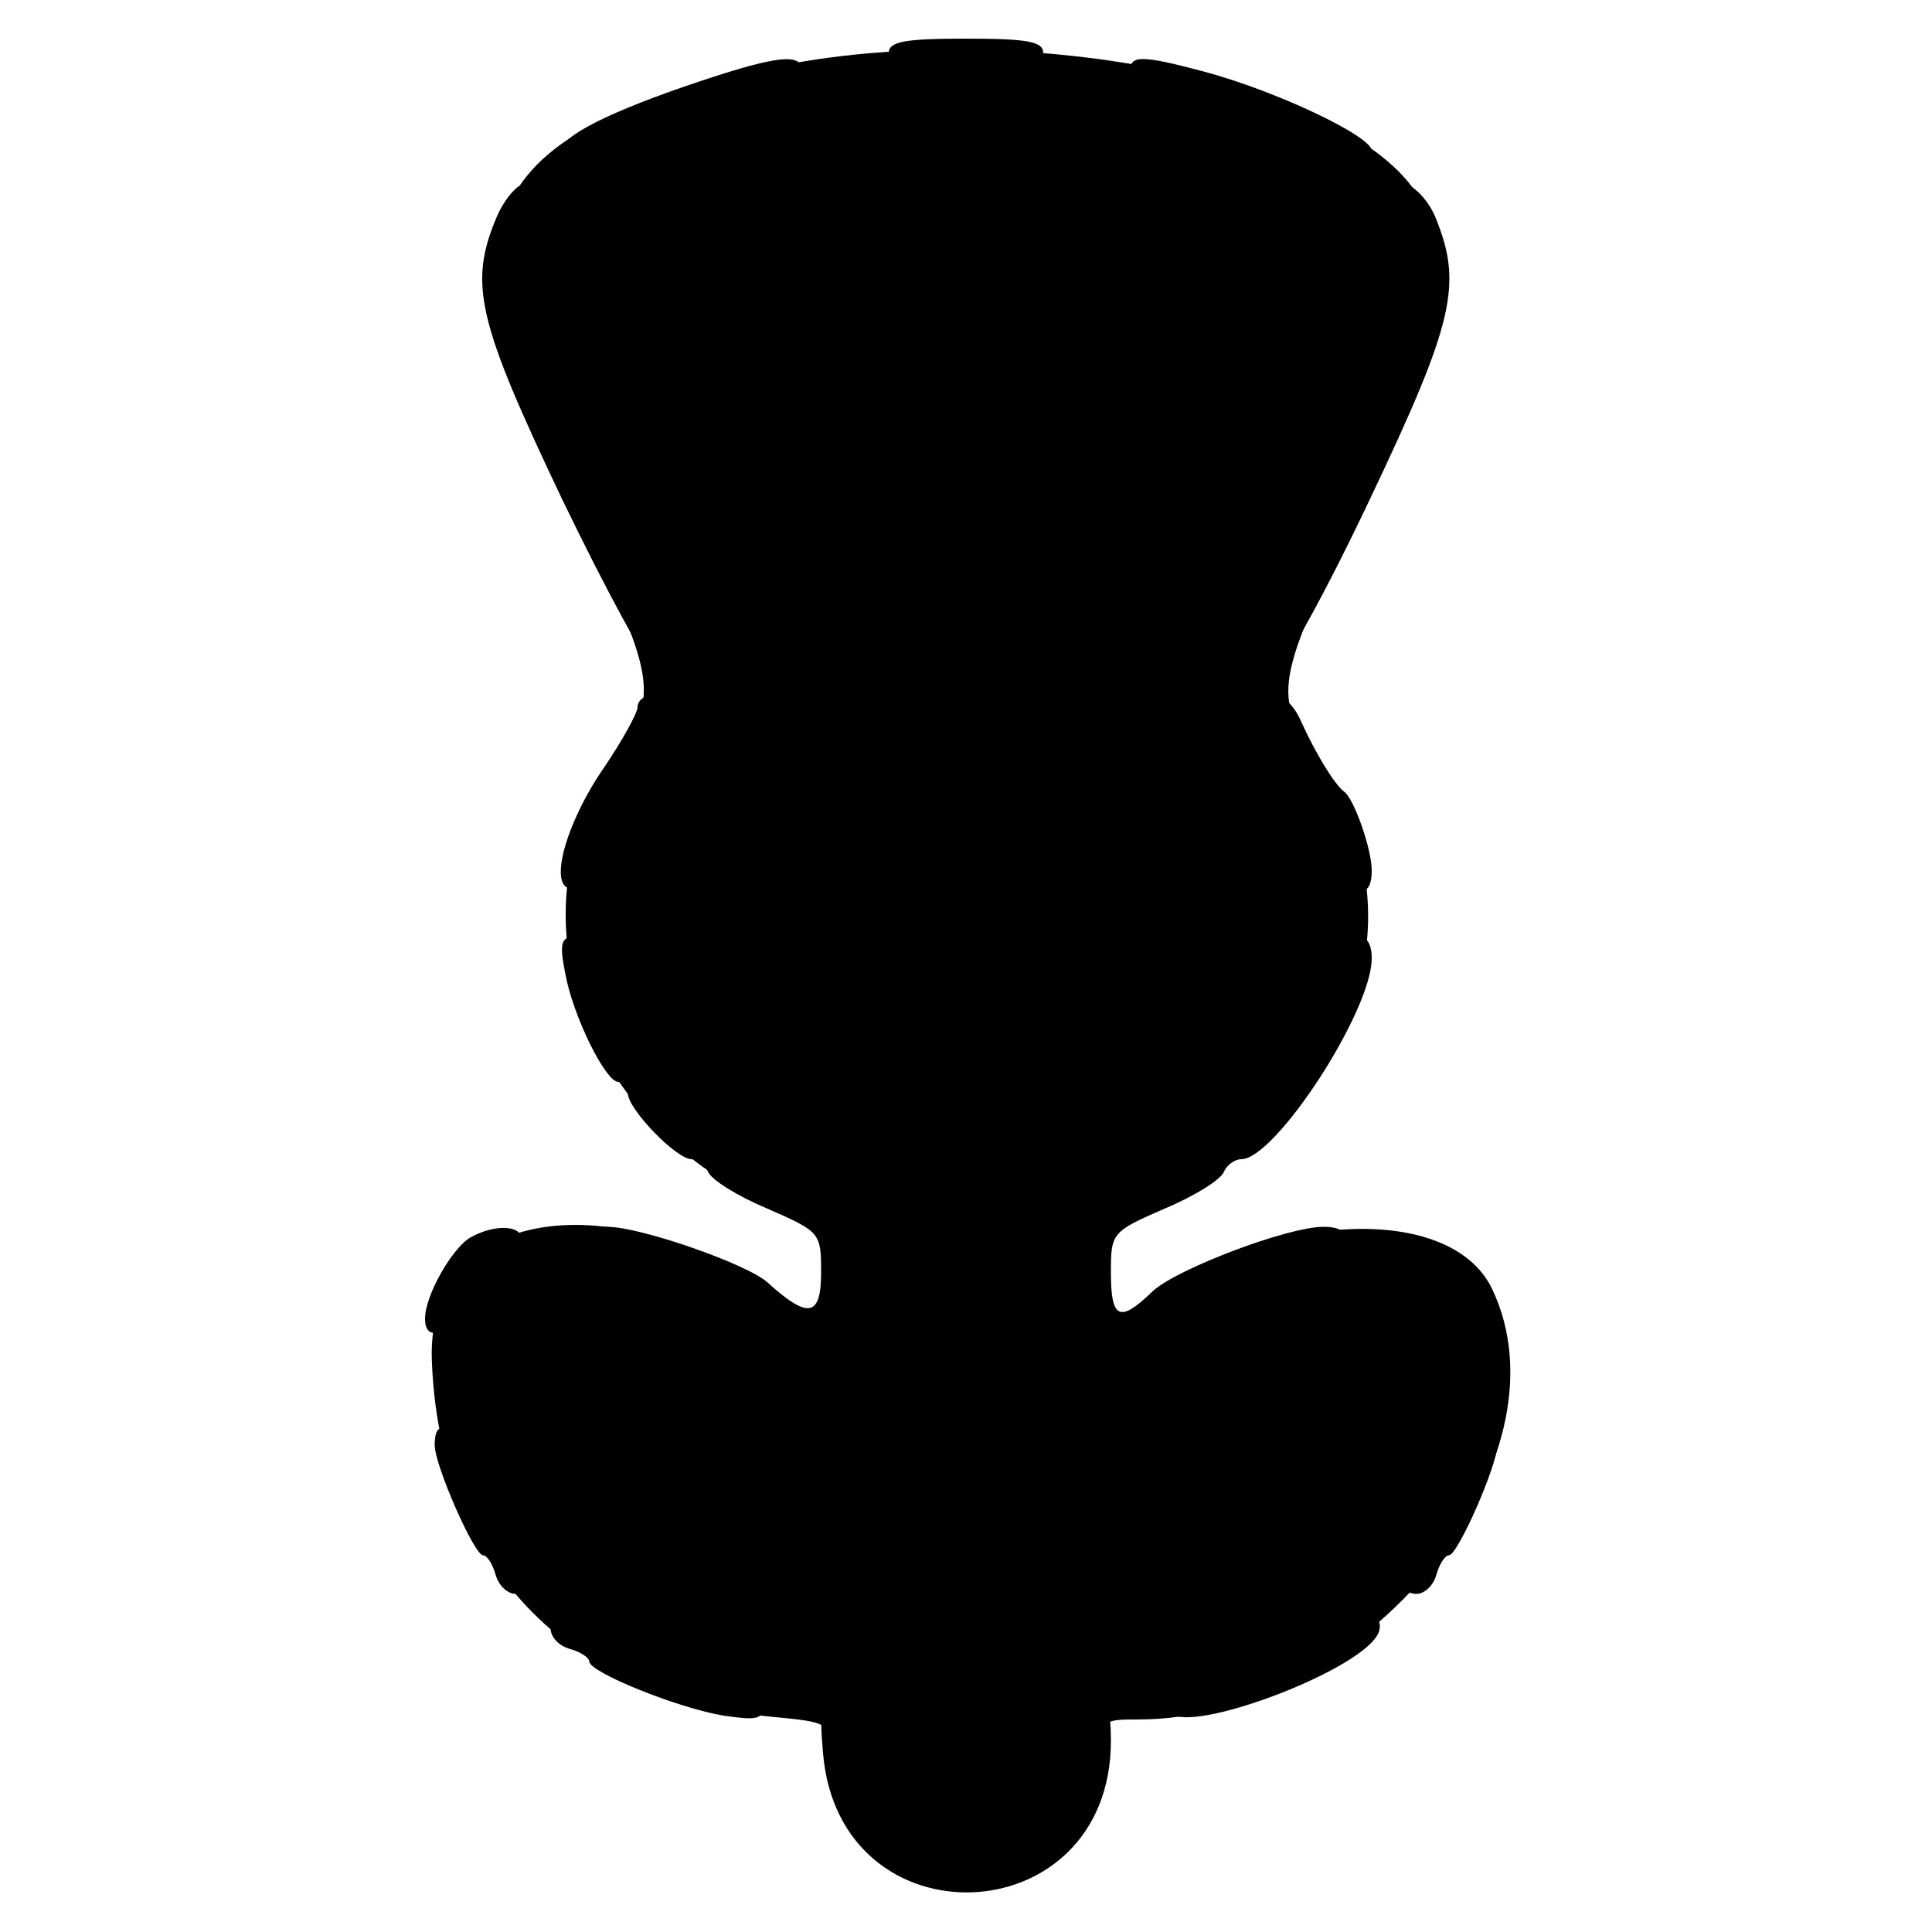
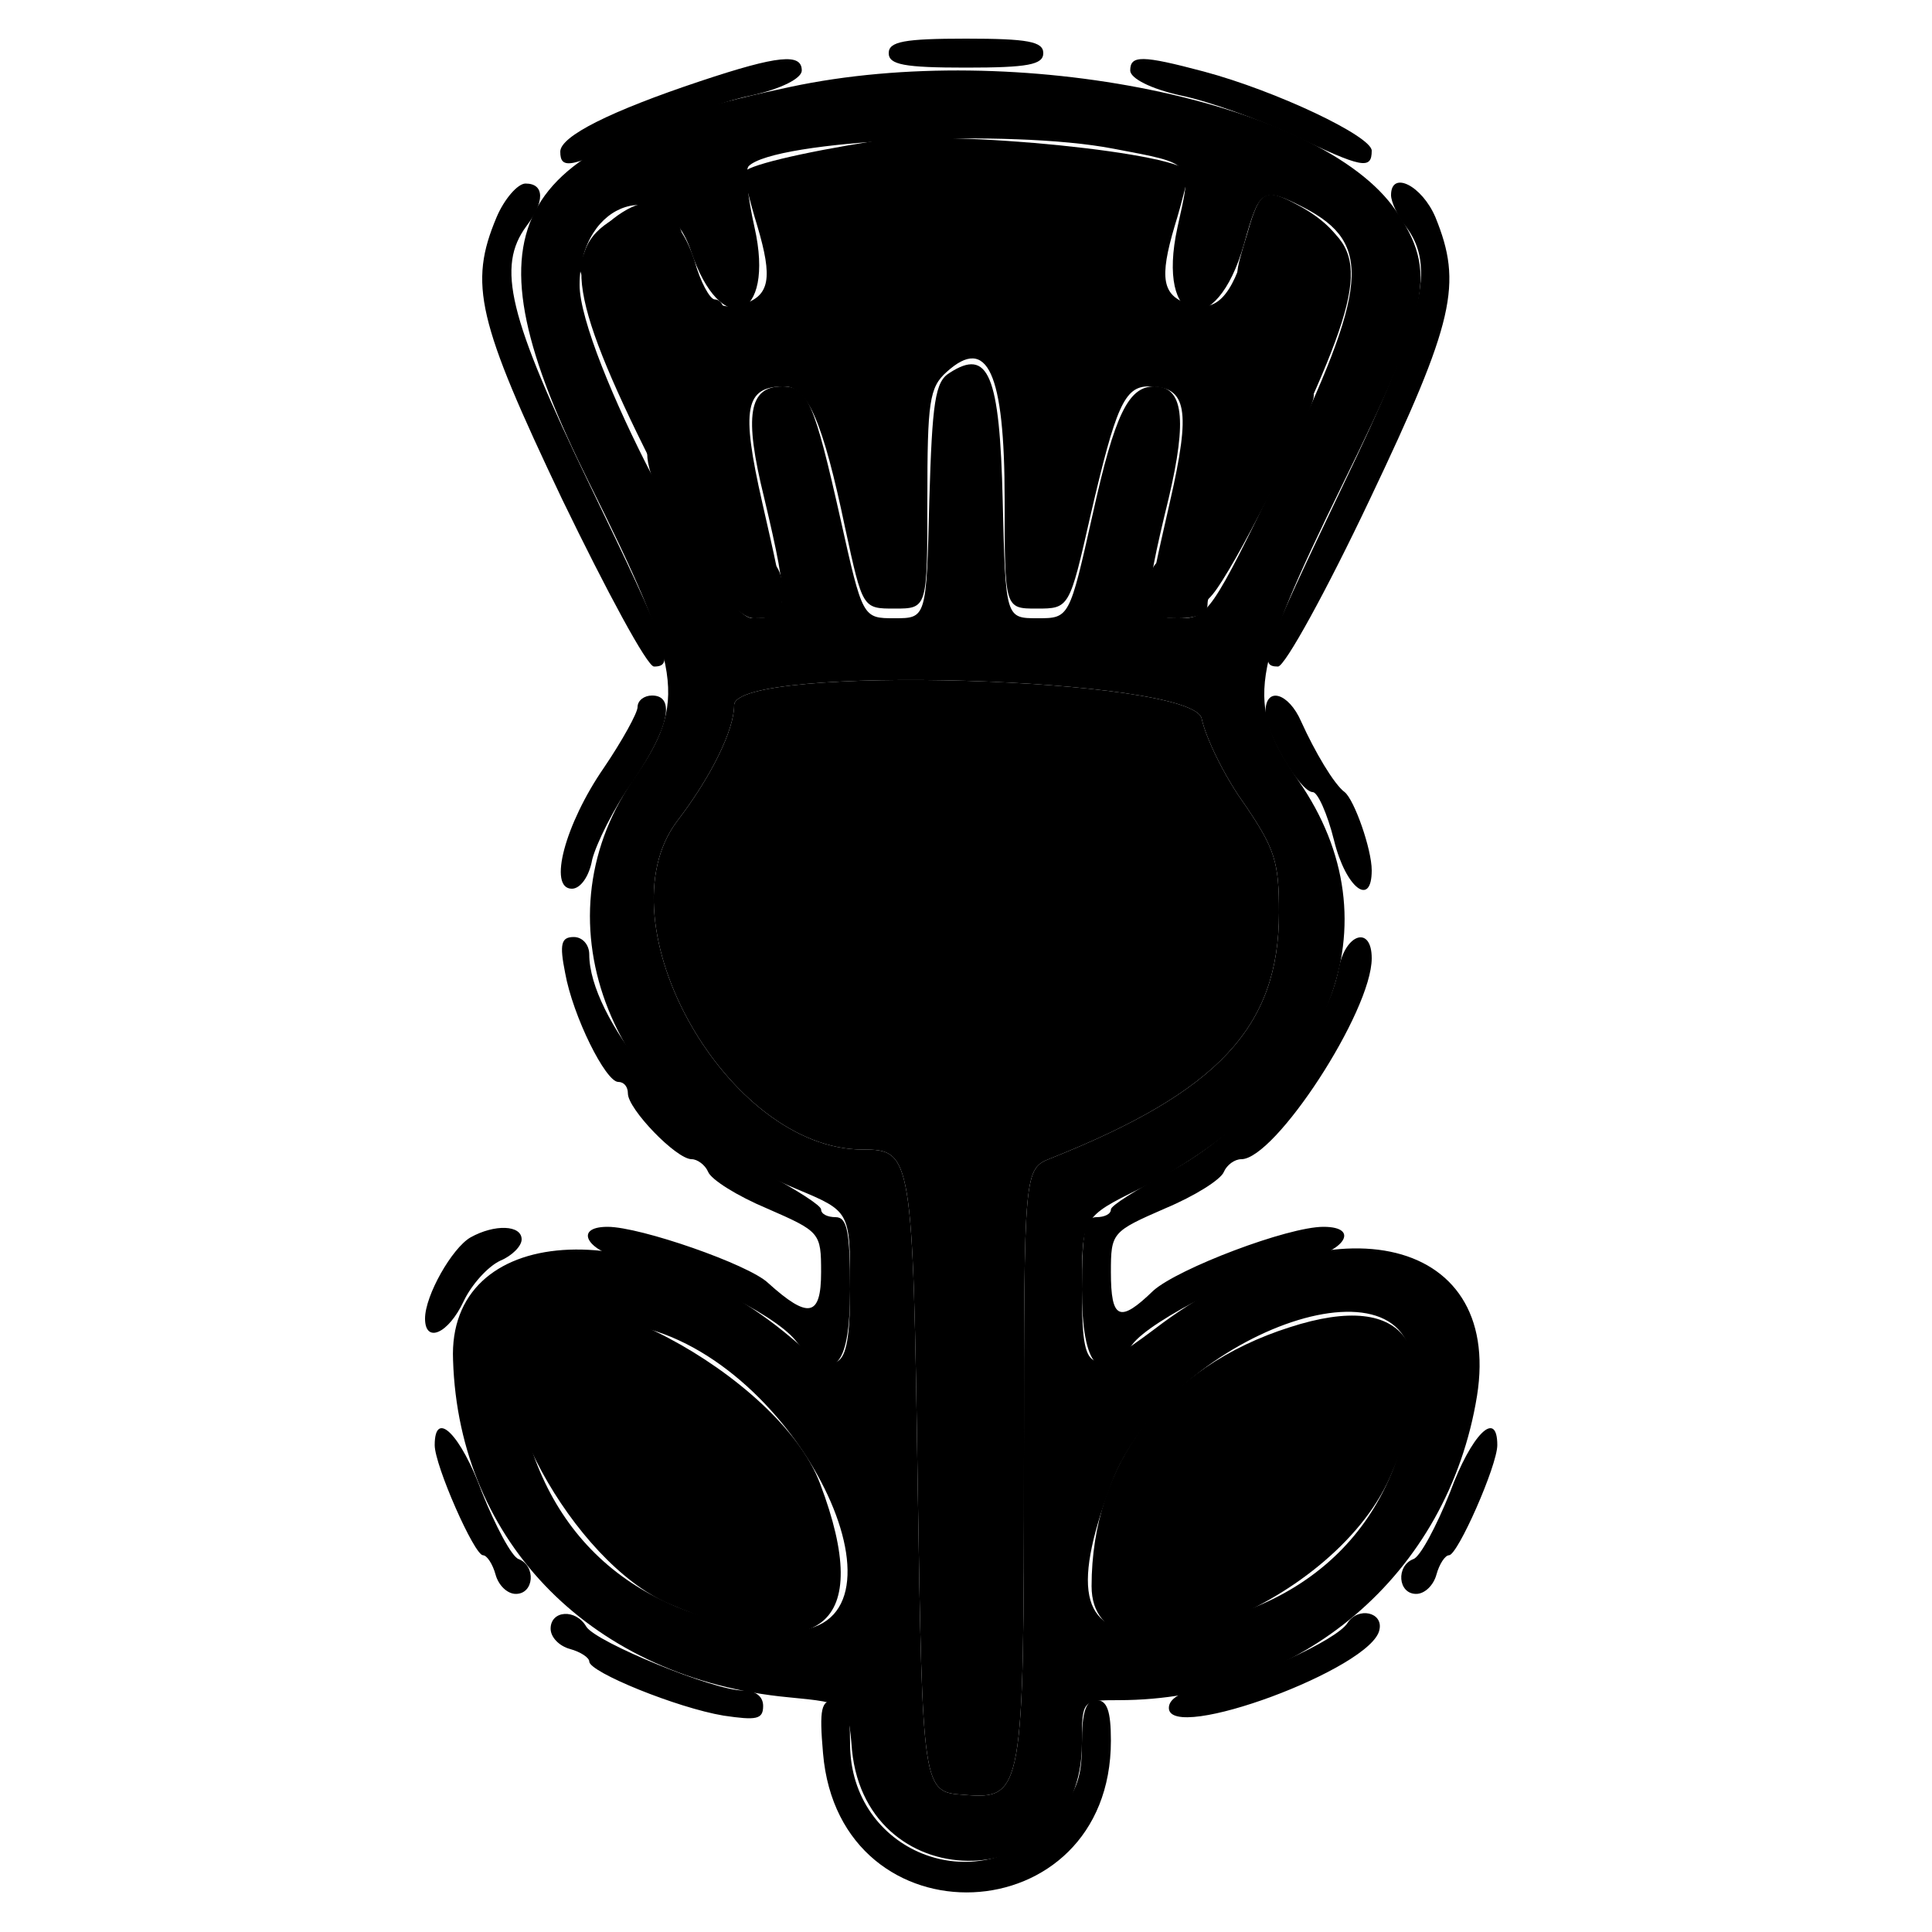
<svg xmlns="http://www.w3.org/2000/svg" class="ti col" viewBox="0 0 200 200">
  <path class="c-tan" transform="translate(0,200) scale(0.1,-0.1)" d="M920 1945 c0-12 16-15 80-15 64 0 80 3 80 15 0 12-16 15-80 15-64 0-80-3-80-15z M725 1916 c-93-31-145-57-145-73 0-19 11-17 81 17 35 16 87 35 116 41 32 7 53 18 53 26 0 18-24 16-105-11z M1170 1927 c0-8 21-19 53-26 29-6 81-25 116-41 71-34 81-36 81-16 0 15-99 62-174 82-64 17-76 17-76 1z M514 1775 c-29-69-20-107 68-292 46-95 88-173 95-173 22 0 16 17-67 189-84 174-96 225-65 267 19 25 19 44-1 44-8 0-22-16-30-35z M1440 1798 c0-7 7-22 15-32 32-42 19-94-65-269-83-174-88-187-67-187 7 0 50 78 95 173 88 185 96 223 68 292-14 33-46 49-46 23z M1292 1761 c-15-49-15-51 2-51 7 0 16 9 19 20 5 20 47 29 47 10 0-5 7-10 15-10 31 0 12 35-32 58-33 18-39 15-51-27z M625 1765 c-28-29-33-55-10-55 8 0 15 4 15 9 0 12 29 41 40 41 5 0 14-17 21-37 18-54 59-88 59-48 0 8-4 15-10 15-5 0-15 18-21 40-7 22-18 40-26 40-7 0-13 5-13 10 0 18-29 10-55-15z M1284 1495 c-47-99-64-123-64-90 0 8-7 15-15 15-10 0-15-10-15-30 0-27 3-30 30-30 19 0 30 5 30 14 0 8 4 16 9 18 10 3 101 182 101 198 0 37-34-5-76-95z M670 1530 c0-43 82-170 110-170 27 0 30 3 30 30 0 33-26 43-32 13-3-12-19 10-43 60-34 67-65 99-65 67z M660 1268 c0-6-16-35-35-63-40-58-58-125-33-125 9 0 18 13 21 30 4 16 22 53 42 81 37 54 45 89 20 89-8 0-15-5-15-12z M1310 1263 c0-22 36-83 49-83 5 0 15-22 22-50 12-49 39-70 39-31 0 22-18 73-28 81-11 8-31 42-45 73-13 30-37 37-37 10z M585 993 c8-45 42-113 55-113 6 0 10-5 10-12 0-16 50-68 66-68 6 0 14-6 17-13 3-8 30-25 61-38 55-24 56-25 56-66 0-46-13-49-55-11-20 19-132 58-166 58-37 0-20-27 21-34 53-8 150-55 173-83 39-48 57-31 57 52 0 60-3 75-15 75-8 0-15 3-15 8 0 4-25 20-55 36-91 47-185 163-185 228 0 10-7 18-16 18-13 0-15-7-9-37z M1386 998 c-14-73-94-169-179-213-31-17-57-33-57-37 0-5-7-8-15-8-12 0-15-15-15-75 0-80 19-101 52-57 19 26 128 80 176 88 43 7 61 34 22 34-37 0-150-43-176-66-35-34-44-30-44 19 0 41 1 42 56 66 31 13 58 30 61 38 3 7 11 13 18 13 35 0 135 153 135 208 0 34-27 26-34-10z M487 719 c-19-11-47-60-47-84 0-26 24-16 40 18 8 17 25 36 38 42 12 5 22 15 22 22 0 15-28 16-53 2z M450 504 c0-21 41-114 50-114 4 0 10-9 13-20 3-11 12-20 21-20 19 0 21 29 3 36-7 2-24 34-38 69-22 60-49 87-49 49z M1501 455 c-14-35-31-67-38-69-18-7-16-36 3-36 9 0 18 9 21 20 3 11 9 20 13 20 9 0 50 93 50 114 0 38-27 11-49-49z M570 314 c0-9 9-18 20-21 11-3 20-9 20-13 0-11 91-48 139-56 34-5 41-4 41 10 0 10-8 16-21 16-30 0-152 50-162 66-11 19-37 17-37-2z M1395 320 c-11-18-102-59-144-66-27-4-41-12-41-22 0-37 211 41 218 81 4 18-22 24-33 7z M852 185 c17-200 298-188 298 13 0 31-4 42-15 42-11 0-15-12-15-45 0-38-6-52-34-83-75-81-206-29-206 83 0 35-4 45-16 45-14 0-16-9-12-55z" />
  <path class="c-coral" transform="translate(0,200) scale(0.1,-0.1)" d="M905 1854 c-76-12-135-26-135-33 0-4 6-29 14-55 16-54 13-72-15-81-28-9-44 8-59 60-13 47-23 52-63 34-67-30-61-81 28-259 72-143 76-150 105-150 36 0 35-5 9 110-22 97-18 120 23 120 24 0 40-37 63-147 18-83 18-83 51-83 34 0 34 0 34 113 0 101 2 116 20 132 42 38 60 0 60-132 0-113 0-113 33-113 34 0 34 0 56 97 26 112 35 133 60 133 40 0 44-24 22-120-26-115-27-110 12-109 31 0 33 3 105 152 87 183 91 220 25 255-38 21-50 14-63-33-15-52-31-69-59-60-28 9-31 27-15 81 8 26 14 51 14 55 0 20-245 45-325 33z" />
  <path class="c-green" transform="translate(0,200) scale(0.1,-0.1)" d="M760 1270 c0-25-23-73-59-120-80-106 52-340 192-340 51 0 52-6 57-347 5-318 5-318 48-321 61-5 62 2 62 349 0 299 0 299 28 310 173 69 236 136 236 254 0 53-4 66-36 113-21 29-40 69-44 88-8 43-484 57-484 14z M535 630 c-41-66 58-247 157-290 158-68 213-24 157 124-42 113-272 234-314 166z M1335 626 c-129-41-205-141-205-268 0-115 248-25 309 113 59 134 19 195-104 155z" />
-   <path class="c-ink" transform="translate(0,200) scale(0.1,-0.1)" d="M798 1930 c-303-64-350-164-209-448 92-185 95-200 46-271-110-160-29-379 170-462 55-23 55-23 55-76 0-54 0-54-32-30-184 138-386 111-381-50 7-210 139-350 350-370 63-6 63-6 63-42 0-84 62-135 154-129 79 6 126 52 126 123 0 45 0 45 38 45 234 0 453 268 366 447-44 88-230 79-363-17-41-30-41-30-41 20 0 50 0 50 61 81 203 102 274 301 163 461-47 69-45 82 46 267 94 190 104 251 55 323-79 116-417 181-667 128z m321-101 c83-14 87-18 71-73-17-61 3-96 54-96 39 0 48 9 65 68 14 49 46 44 65-10 10-27-132-338-154-338-7 0-10 6-7 13 48 127 41 227-17 227-50 0-59-14-85-133-33-150-50-145-53 15-5 222-111 222-116 0-3-158-19-164-52-19-30 133-32 137-81 137-67 0-72-46-23-222 18-64-29 6-93 139-81 168-84 189-36 220 20 14 22 12 38-36 9-27 23-52 31-55 64-25 104 18 84 90-8 26-9 49-4 54 26 25 212 36 313 19z m105-593 c4-19 23-58 43-88 79-114-37-318-180-318-48 0-49-7-48-321 2-317-2-353-42-347-22 3-22 3-27 321-5 341-6 347-57 347-130 0-261 207-191 301 35 46 58 94 58 119 0 43 436 29 444-14z m-572-632 c145-41 284-289 152-270-130 17-220 100-243 222-14 72-8 75 91 48z m790-29 c-11-126-109-223-247-242-98-13-21 188 95 248 99 51 156 49 152-6z" />
+   <path class="c-ink" transform="translate(0,200) scale(0.1,-0.1)" d="M818 1910 c-296-62-339-146-209-408 98-197 103-228 46-310-101-148-23-343 170-423 55-23 55-23 55-101 0-89-10-97-62-52-156 131-355 117-349-24 6-190 146-330 347-349 62-6 62-6 66-55 16-157 238-150 238 7 0 45 0 45 38 45 188 0 341 130 371 315 27 169-155 206-334 69-68-51-75-48-75 41 0 75 0 75 61 105 199 101 266 274 163 422-55 80-50 111 46 307 91 185 98 220 55 283-77 113-393 178-627 128z m335-64 c84-16 81-13 66-81-23-104 40-120 69-17 16 57 19 59 62 37 71-37 67-82-24-271-72-149-76-154-105-154-38 0-39 10-11 125 19 81 15 115-15 115-27 0-41-29-64-133-24-107-24-107-57-107-33 0-33 0-36 121-3 132-15 159-55 133-15-9-18-30-21-133-3-121-3-121-36-121-33 0-33 0-56 103-27 120-34 137-60 137-35 0-40-30-19-115 27-114 26-125-12-125-36 0-179 274-179 345 0 88 88 115 115 36 31-94 88-73 66 24-7 31-10 59-6 63 27 27 270 39 378 18z m91-590 c4-19 23-59 44-88 32-47 36-60 36-113 0-118-63-185-236-254-28-11-28-11-28-310 0-347-1-354-62-349-43 3-43 3-48 321-5 341-6 347-57 347-140 0-272 234-192 340 36 47 59 95 59 120 0 43 476 29 484-14z m-572-632 c168-48 288-324 135-312-155 13-252 104-272 255-10 80 15 91 137 57z m790-48 c-7-151-108-251-269-264-72-5-85 39-43 151 58 155 319 250 312 113z" />
</svg>
